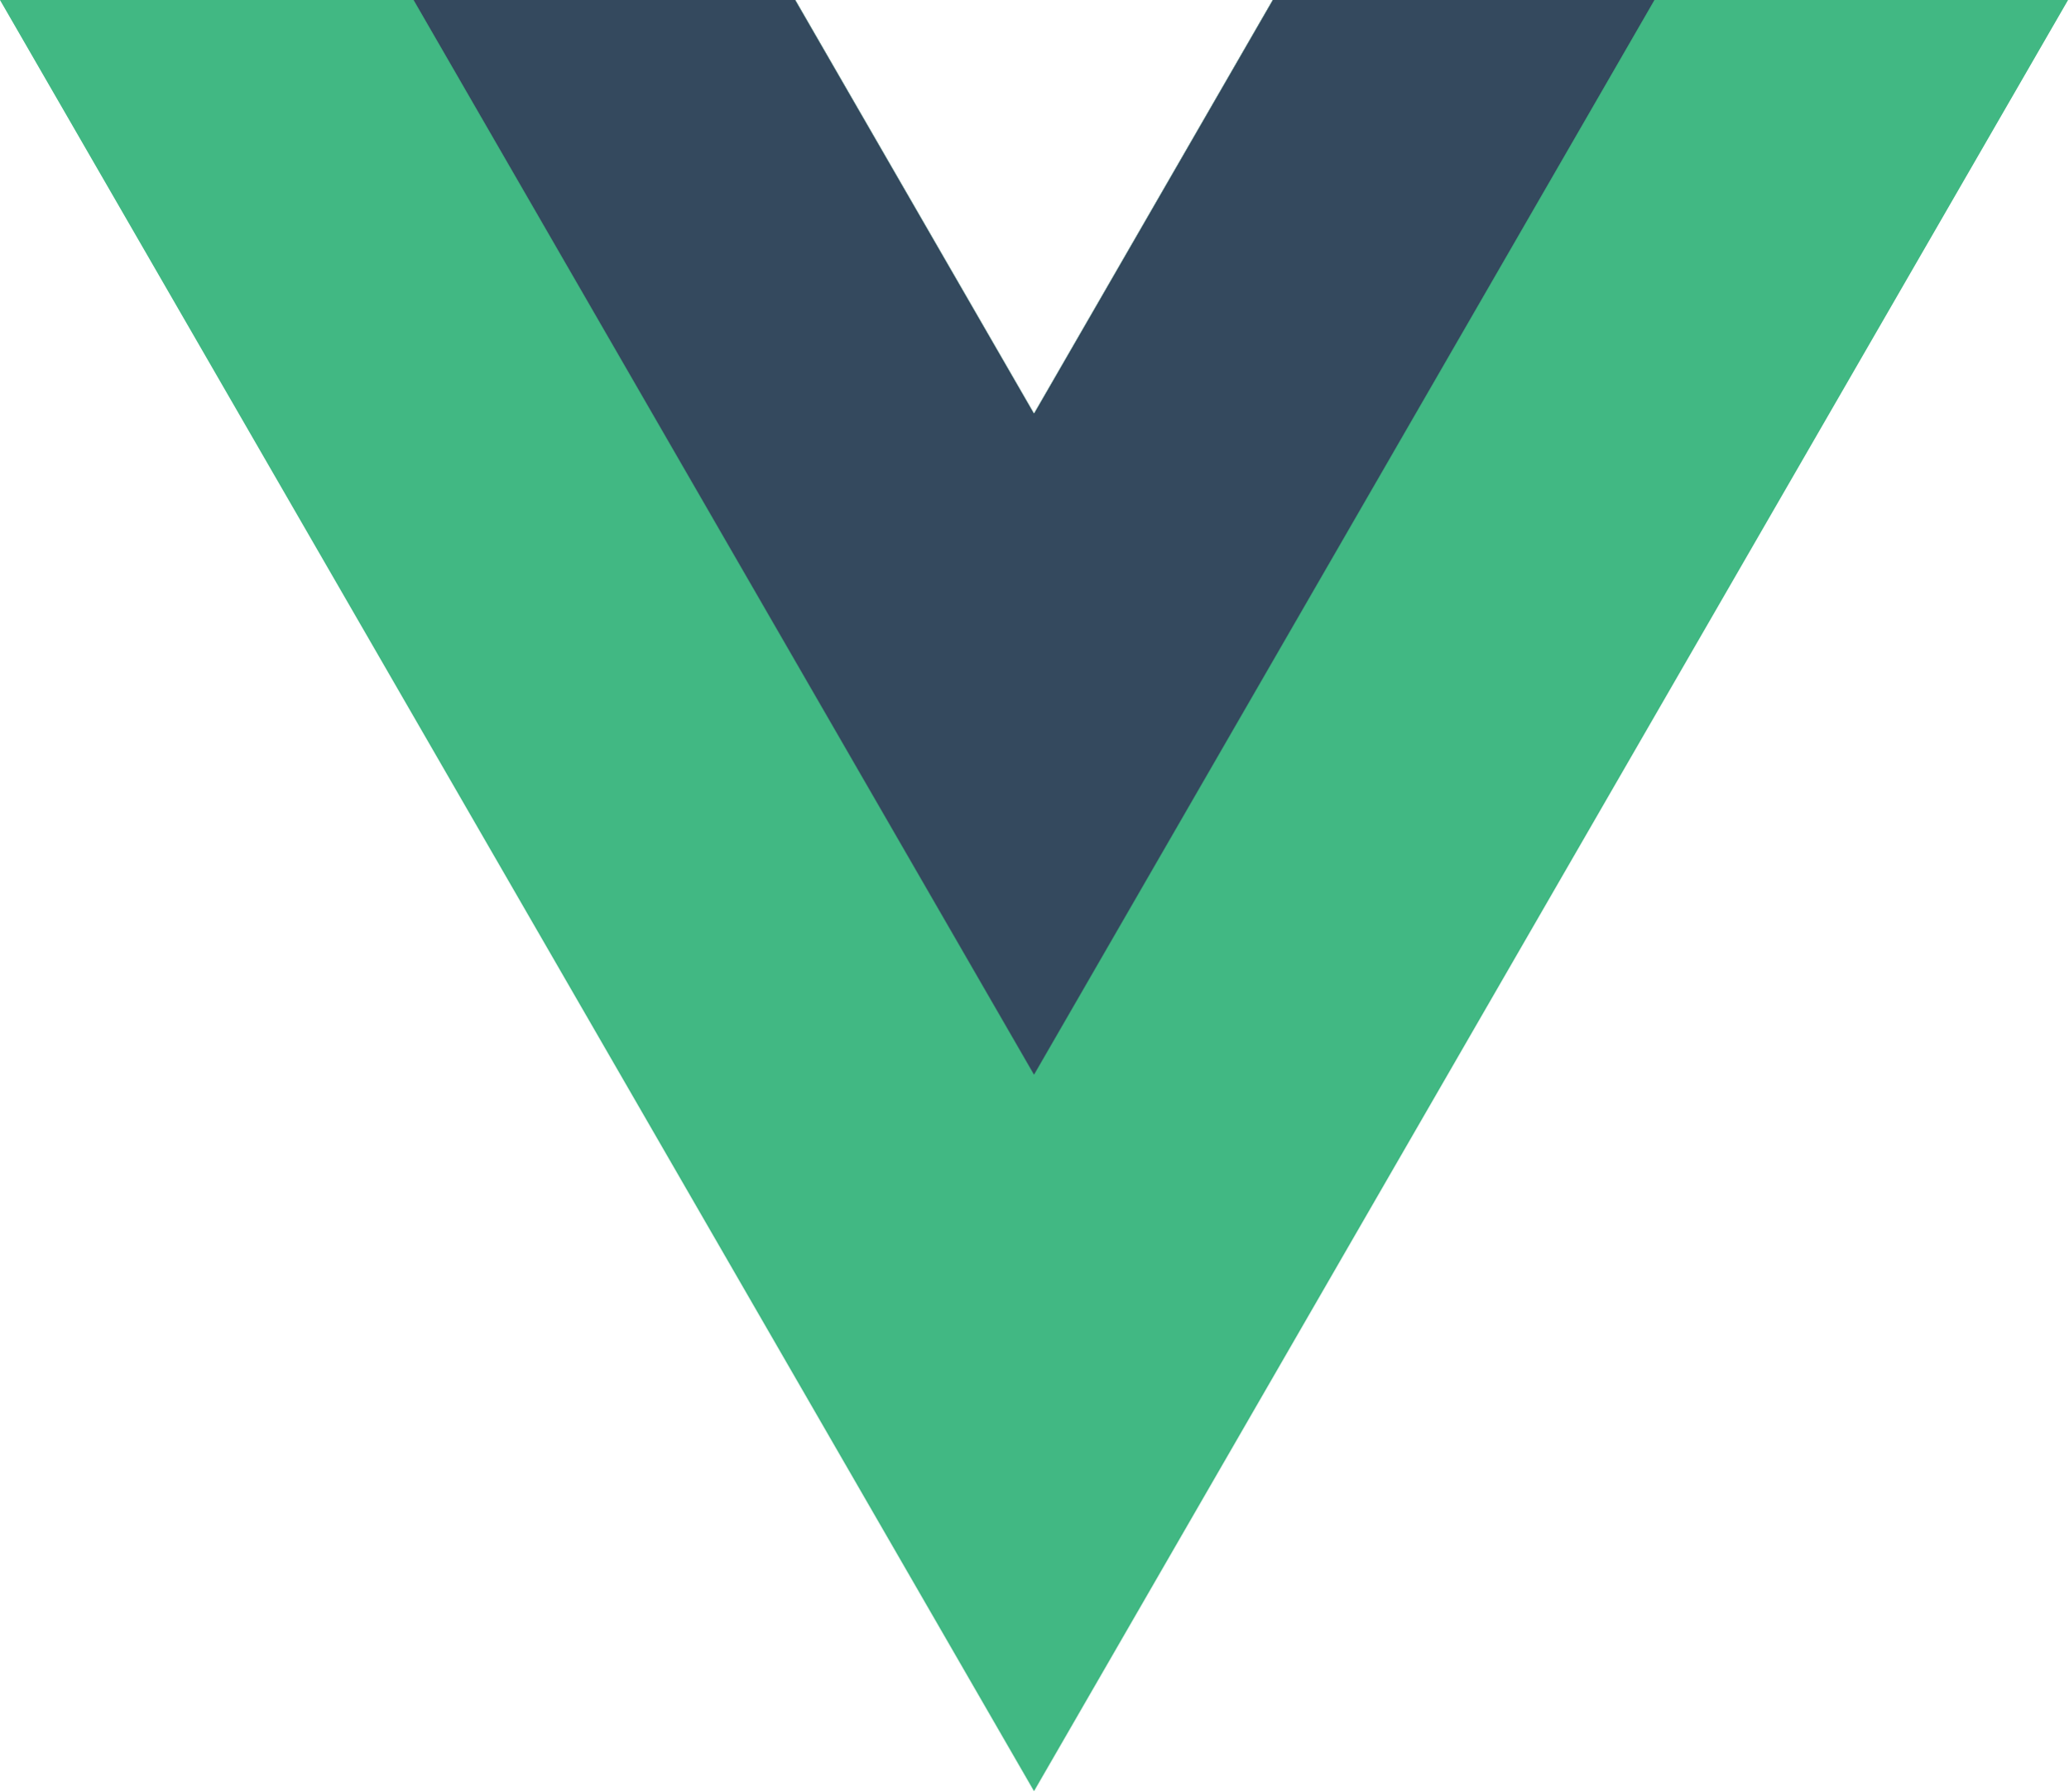
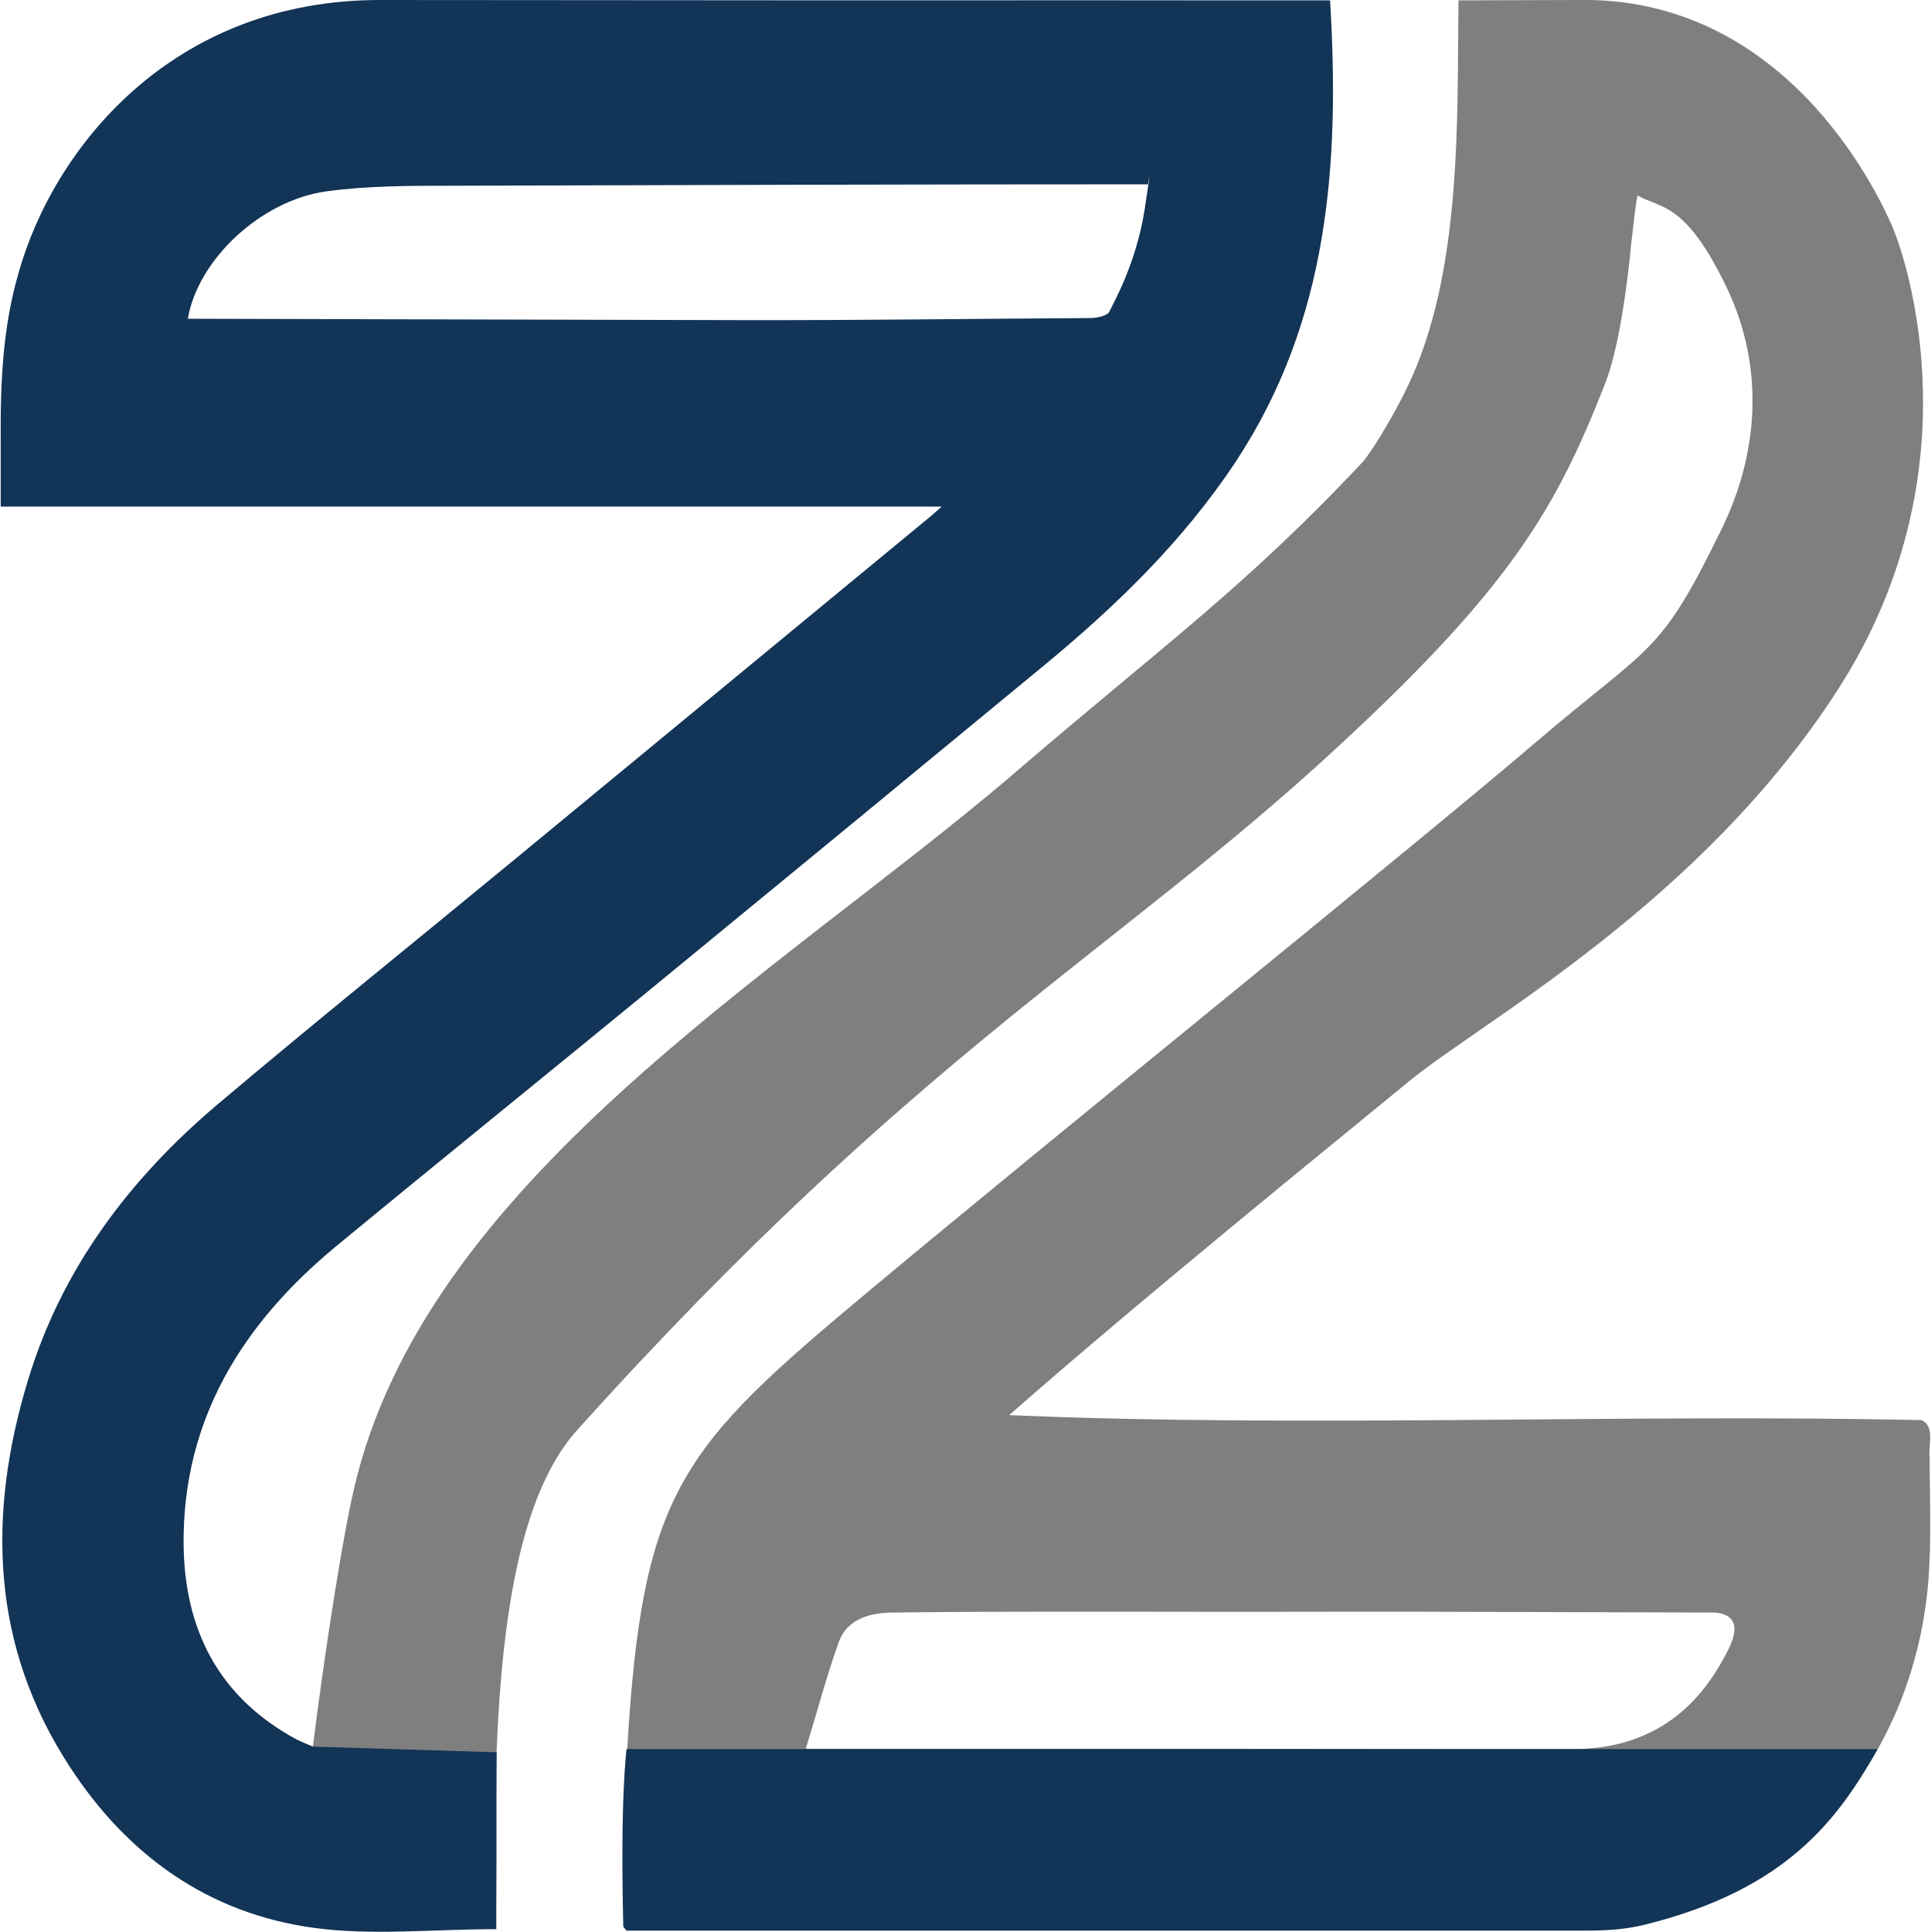
- <svg xmlns="http://www.w3.org/2000/svg" viewBox="0 0 261.76 226.69">
-   <path d="M161.096.001l-30.225 52.351L100.647.001H-.005l130.877 226.688L261.749.001z" fill="#41b883" />
-   <path d="M161.096.001l-30.225 52.351L100.647.001H52.346l78.526 136.01L209.398.001z" fill="#34495e" />
+ <svg xmlns="http://www.w3.org/2000/svg" viewBox="0 0 545.7 546.1">
+   <defs>
+     <style>.cls-1{fill:#7f7f7f;}.cls-1,.cls-2{stroke-width:0px;}.cls-2{fill:#123456;}</style>
+   </defs>
+   <g id="L_Layer_copy">
+     <path class="cls-1" d="M445.7,0c58.1-1.3,84.3,52.7,89.1,63.7s23.7,70.5-15.1,131-101,94.2-121.2,110.8c-22.4,18.4-76.5,62.2-113.2,94.5,84.3,3.6,172.3-.4,257.8,1.4,4.1,1.6,1.9,7.3,2.4,10.7,0,12.1.6,24.3-.5,36.3-4.4,46.8-35.2,86.5-82.5,95.8-13.7,2.1-27.6.7-41.3,1.1-78.3,0-156.6,0-234.9,0-3.6,0-9.9,1.2-9.9-4.1-.5-15.5-.4-31.1.9-46.6,4.3-73.4,15.2-85.3,68-129.4s155.2-126.6,188.4-155,35.3-24.3,53-60.7c10-20.4,12.7-45,1.2-68.7s-18.3-21.8-24.9-25.5c-.4-.1-1.6,11.6-1.8,13-1.2,12.7-3.6,30.3-7.4,40-13.6,34.7-26.1,57.1-75.6,102.8-62.8,58.1-119.7,87.1-215.1,193.2-25.4,28.2-22.8,99.6-23.6,140.5-8.2-8.4-39.5-23.1-53.8-2.5-5.3,4.7,7.6-91.9,14.3-121.2,19.9-86.8,118.6-144.8,184.7-200.8,44.4-38.2,66.7-53.7,100.7-89.9,3.6-4.4,9.8-15.4,12.4-20.9,15.6-32.2,14.1-75.9,14.5-109.4M411.7,455.6c-19.6-.1-39.3,0-58.9,0-33.4,0-66.7-.2-100.1.2-6.1,0-13.1,1.4-15.6,8.4-3.4,9.5-6,19.3-9.3,30.1,4.3,0,6.9,0,9.6,0,69,0,138,0,207,.1,21.3,0,35.5-10.2,44.5-28.8,2.5-5.3,2-9.2-4-9.8" />
+   </g>
+   <g id="Z_Layer">
+     <path class="cls-2" d="M140.4,495.3c-.1,16.8,0,27.3-.1,44.1,0,2,0,3.9,0,5.9-17.9,0-35.2,1.9-51.8-.4-29.6-4.1-52.4-20.4-68.7-45.4-22.4-34.2-23.4-71.2-12-109,9.5-31.8,28.9-57.4,53.9-78.5,27.6-23.3,55.8-46,83.7-69,38.8-32,77.6-64,116.4-96,1.3-1,2.2-1.9,4.4-3.8-89.4,0-177.1,0-266,0,0-6.8,0-13.1,0-19.4-.1-15.7.6-31.3,5-46.5C15.1,41.9,48.7-.3,108,0c219.3.2,155.7,0,233.5.1,9.3,0,18.6,0,27.9,0s4.6,0,6.6,0c2.8,46.3-.4,90.5-26.6,130.3-15,22.7-34.2,41.2-55,58.3-36.1,29.8-72.2,59.5-108.4,89.2-30.2,24.8-60.7,49.4-90.9,74.3-26.4,21.8-43.4,48.8-43.2,84.1.2,24.1,9.7,43.3,31.8,55.3,1.6.8,3.1,1.4,4.8,2.1M530.8,494.4c-11.1,19.6-25.4,39.6-65.7,49.6-5.1,1.3-10.6,1.7-15.9,1.7-89.2,0-178.3,0-267.5,0-1.6,0-3.3,0-4.6,0-.5-.7-.9-1-.9-1.2-.9-37.1.9-49.2.9-50.1M214.1,90.5c31.3,0,62.7-.4,94-.6,1.8,0,4.5-.5,5.4-1.6l.6-1.2c.6-1.3,7.2-12.9,9.5-28s.9-7,.9-7c-60.9,0-135.6.2-196.5.4-12,0-24.1,0-35.8,1.6-18.6,2.6-36.3,19.4-39.1,36M444.1,494.8" />
+   </g>
</svg>
